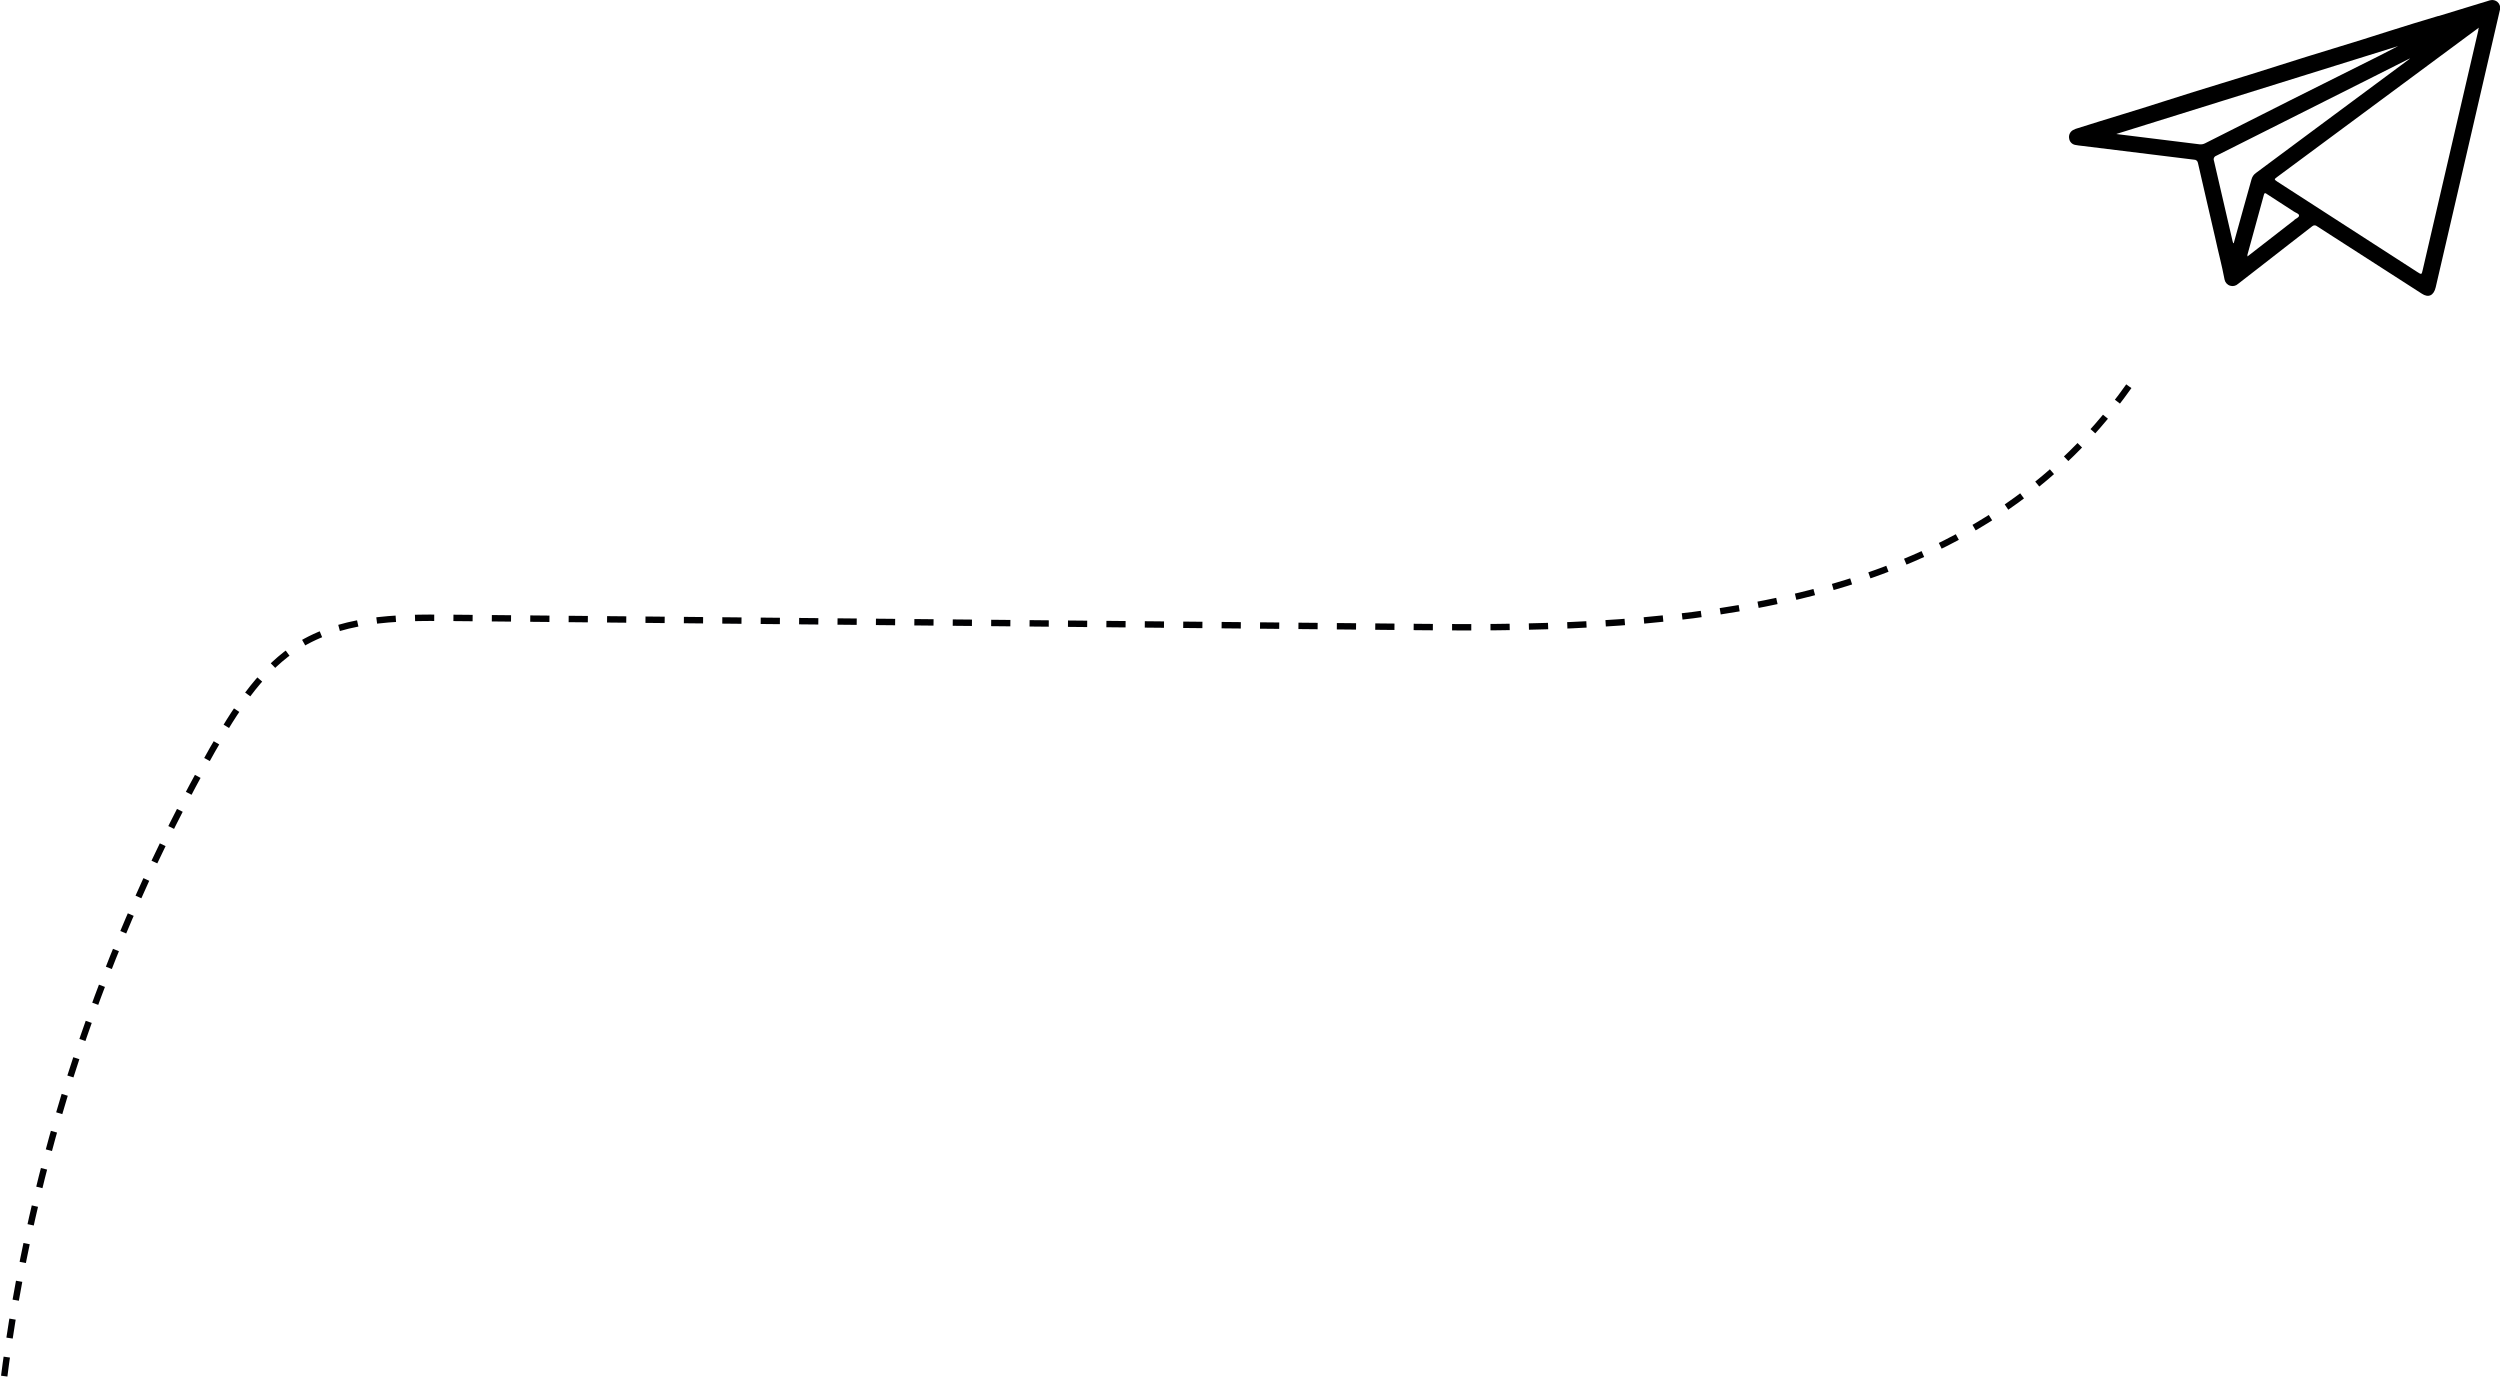
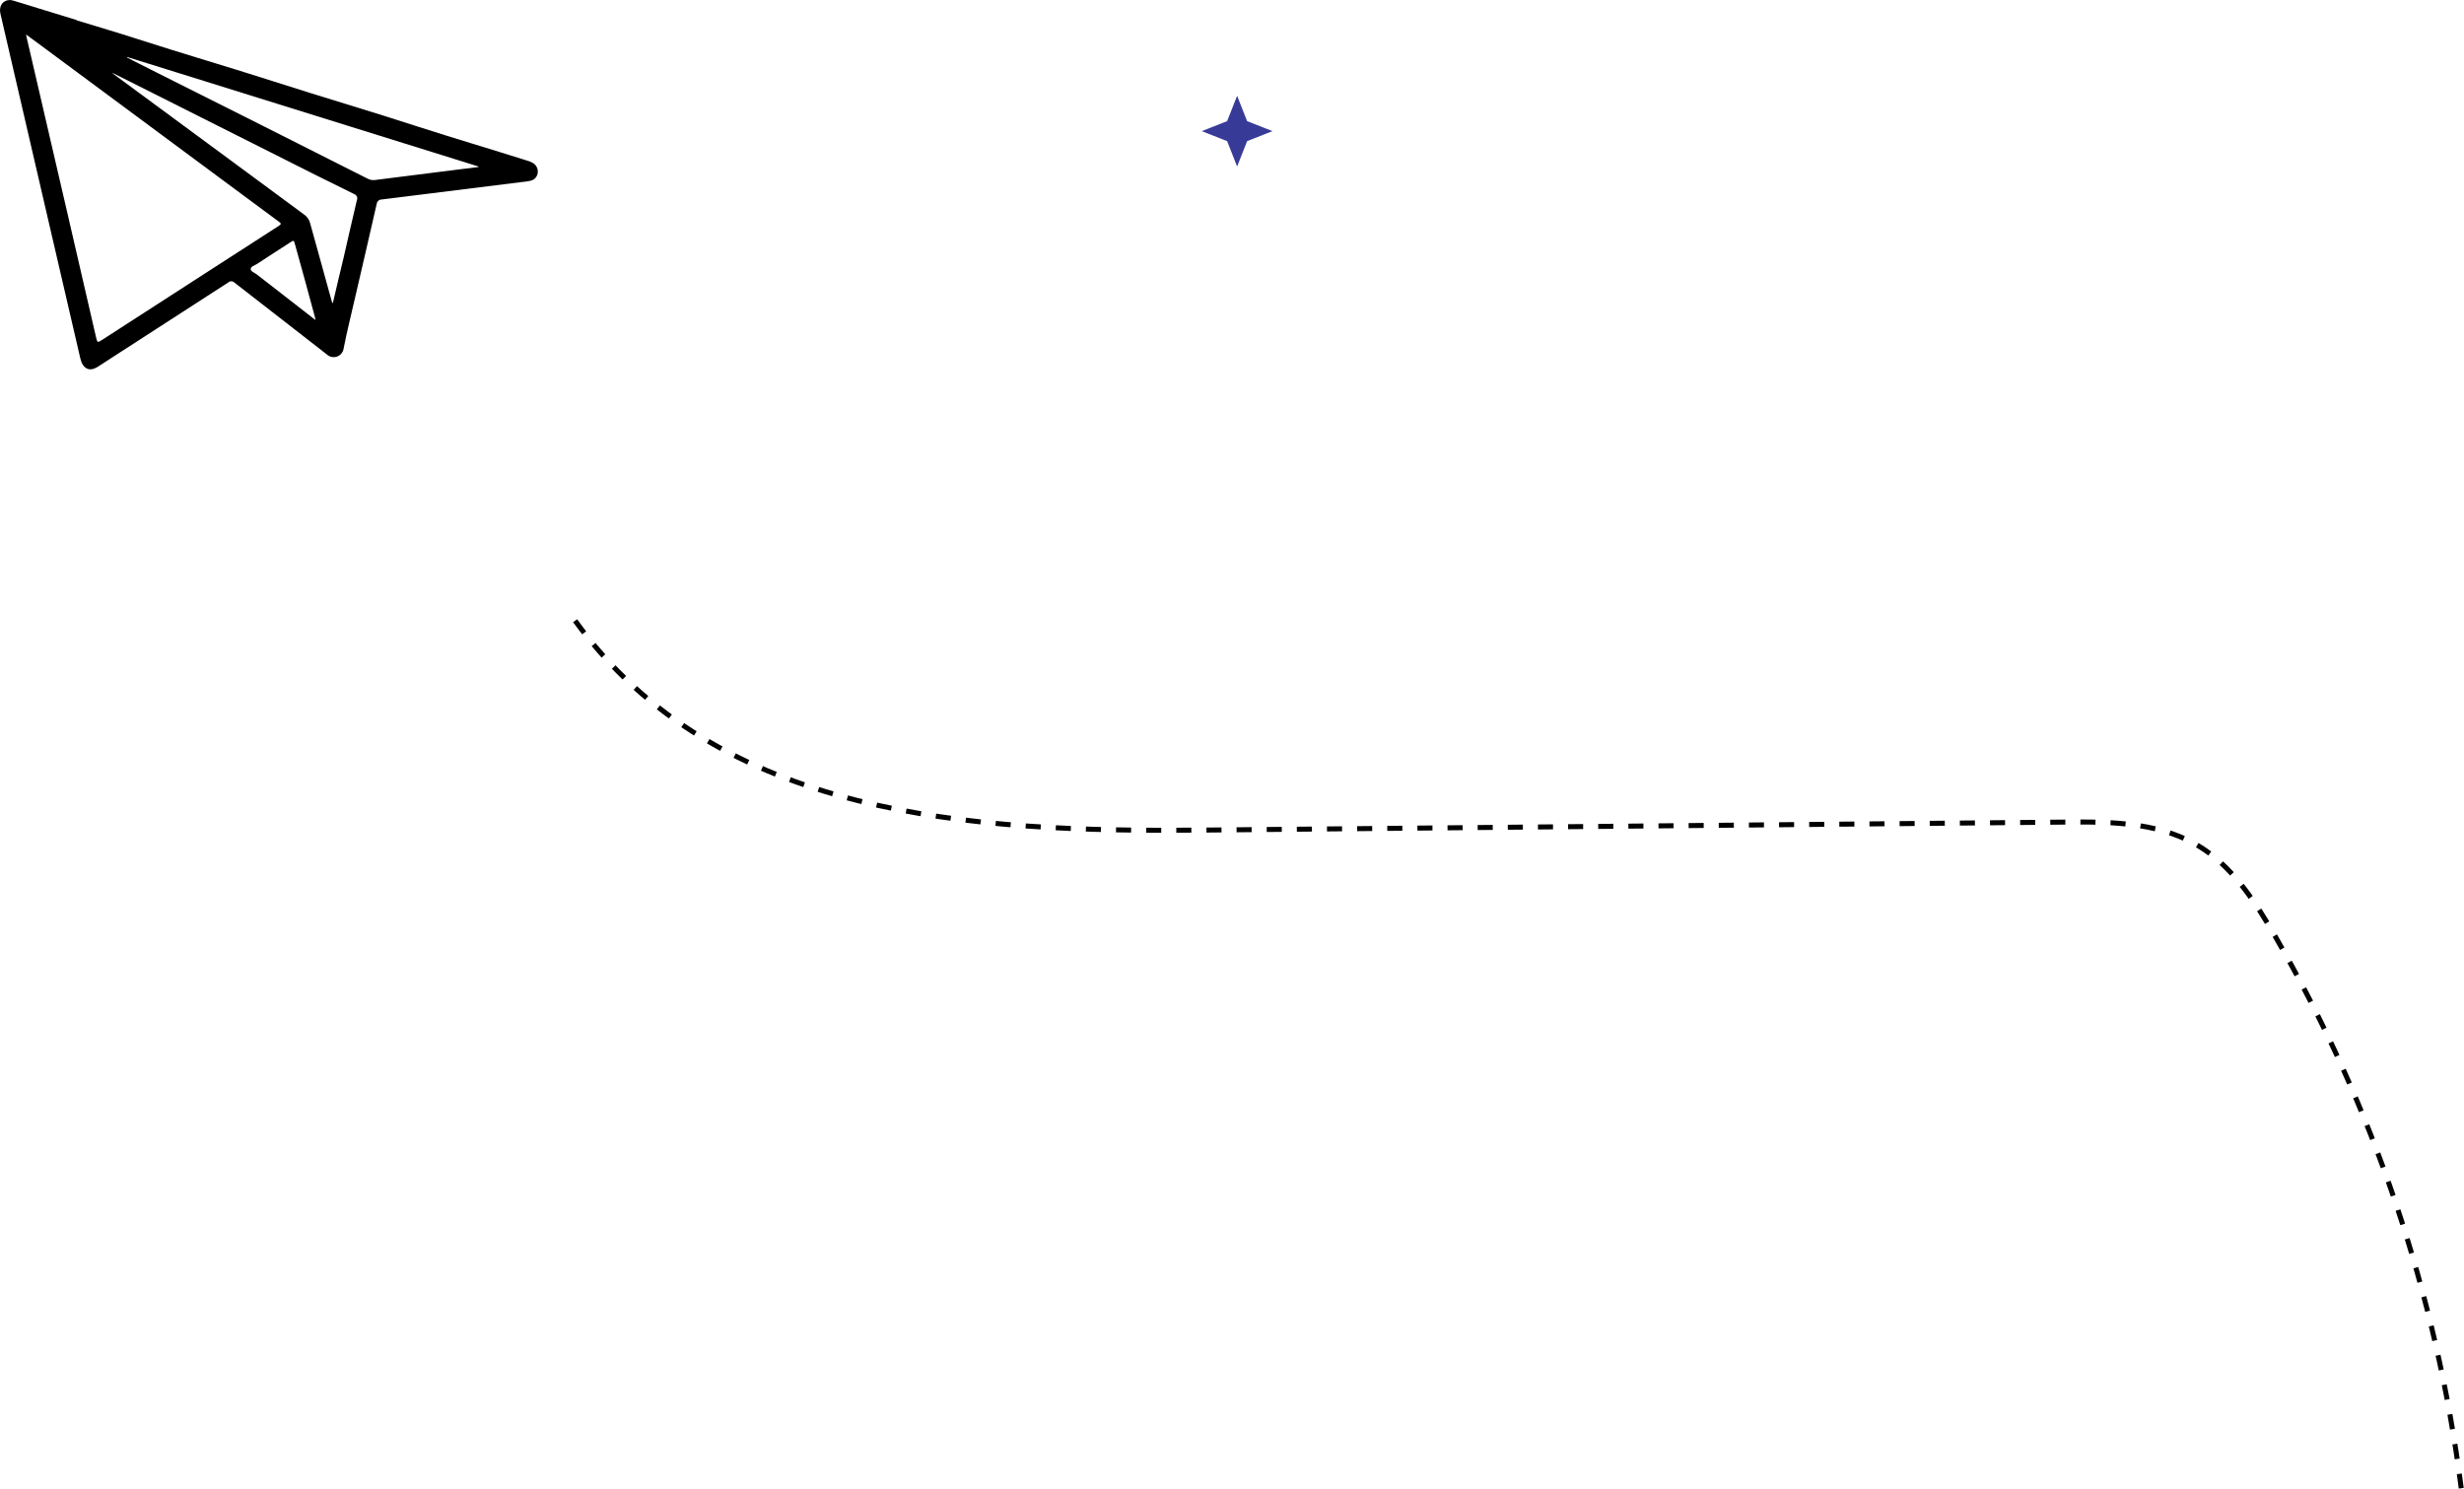
- <svg xmlns="http://www.w3.org/2000/svg" viewBox="0 0 390.51 216.26">
+ <svg xmlns="http://www.w3.org/2000/svg" viewBox="0 0 490.54 296.4">
  <defs>
-     <style>.cls-1{fill:none;stroke:#010103;stroke-miterlimit:10;stroke-dasharray:3 3;}</style>
+     <style>.cls-1,.cls-2{fill:none;}.cls-2{stroke:#010103;stroke-miterlimit:10;stroke-dasharray:3 3;}.cls-3{clip-path:url(#clip-path);}.cls-4{fill:#383a97;}</style>
+     <clipPath id="clip-path">
+       <rect class="cls-1" x="239.25" y="19.07" width="14.08" height="14.08" />
+     </clipPath>
  </defs>
  <g id="Layer_2" data-name="Layer 2">
    <g id="Layer_1-2" data-name="Layer 1">
-       <path d="M380.9,2.51,388.61.15a2.24,2.24,0,0,1,.67-.15,1.25,1.25,0,0,1,1.18,1.7L384,29.64q-1.75,7.61-3.53,15.22c-.3,1.31-1.14,1.71-2.19,1L361.94,35.35a.57.57,0,0,0-.77,0c-2.48,1.94-5,3.86-7.45,5.79q-2.06,1.61-4.12,3.2a1.27,1.27,0,0,1-2.12-.69c-.41-2.2-1-4.37-1.47-6.56-.43-1.88-.87-3.75-1.3-5.62s-.93-4-1.38-6a.6.6,0,0,0-.62-.53l-17.46-2.15a11,11,0,0,1-1.13-.16,1.17,1.17,0,0,1-.91-1,1.23,1.23,0,0,1,.62-1.32,3.4,3.4,0,0,1,.8-.31c4.49-1.43,9-2.75,13.48-4.2,6-1.94,12.06-3.7,18.07-5.64,5.66-1.82,11.36-3.47,17-5.3,2.56-.83,5.14-1.59,7.71-2.37v0m4.35,3.28L360.39,24.17l-4.67,3.46c-.51.38-.51.39,0,.74l9.2,5.94,12.66,8.17c.69.44.68.45.86-.33q1.89-8.16,3.79-16.33l4.89-21.06c0-.12,0-.24.09-.44l-2,1.47M330.61,20.87v.07l3,.37,9.95,1.23a1.5,1.5,0,0,0,.89-.16q6.63-3.36,13.28-6.7,7-3.52,14-7L374.6,7.2v0l-44,13.72m19.95,11.19L351.7,28a1.77,1.77,0,0,1,.71-1l9.42-7L376.34,9.24l.1-.12-5.5,2.77-15,7.54-9.77,4.91a.58.58,0,0,0-.34.77c.57,2.4,1.11,4.81,1.67,7.22.4,1.77.82,3.54,1.23,5.31a2.56,2.56,0,0,0,.1.34h.09c.55-2,1.09-3.94,1.64-5.91m7.81,2.28c.27-.22.75-.38.75-.68s-.5-.42-.78-.61l-4.23-2.74c-.19-.13-.37-.3-.48.11q-1.28,4.68-2.57,9.36a1.77,1.77,0,0,0,0,.27l7.35-5.71" />
-       <path class="cls-1" d="M332.53,60.33c-25.09,35.47-70.3,38-109.86,37.62L70.25,96.51c-8.44-.08-17.38,0-24.62,5-5.26,3.67-9,9.6-12.41,15.54A269.34,269.34,0,0,0,.5,216.19" />
+       <path d="M15.27,4.05C19.35,5.3,23.46,6.5,27.53,7.82c9,2.91,18.07,5.54,27.06,8.43,9.55,3.08,19.19,5.89,28.73,9,7.12,2.3,14.3,4.41,21.44,6.67a6.66,6.66,0,0,1,1.28.5,2,2,0,0,1,1,2.1A1.84,1.84,0,0,1,105.57,36a13.69,13.69,0,0,1-1.8.26Q89.9,38,76,39.72a1,1,0,0,0-1,.85c-.71,3.17-1.45,6.33-2.18,9.5-.69,3-1.4,6-2.07,8.94-.78,3.48-1.68,6.93-2.35,10.44a2,2,0,0,1-3.36,1.1L58.5,65.46q-5.93-4.6-11.85-9.21a.89.89,0,0,0-1.22,0q-13,8.4-25.95,16.77c-1.67,1.08-3,.43-3.49-1.66l-5.61-24.2Q5.22,24.92.08,2.7C-.27,1.18.57,0,2,0A4.47,4.47,0,0,1,3,.23L15.28,4s0,0,0,.06M5.19,6.87c.06.32.1.51.14.69l7.77,33.5,6,26c.29,1.23.27,1.23,1.36.53l20.13-13,14.64-9.44c.88-.57.87-.58.06-1.18l-7.43-5.5L8.37,9.21,5.19,6.87m20.1,4.5v.08c1.51.77,3,1.55,4.54,2.31q11.12,5.59,22.25,11.17L73.2,35.58a2.41,2.41,0,0,0,1.4.27l15.84-2,4.81-.59v-.11l-70-21.82m40.84,49,.15,0c.06-.19.12-.37.16-.55.66-2.81,1.31-5.63,2-8.44.88-3.83,1.74-7.66,2.65-11.49a.91.91,0,0,0-.54-1.21C65.33,36.12,60.15,33.5,55,30.9l-23.86-12L22.37,14.5a1.53,1.53,0,0,0,.16.19l23.07,17q7.5,5.54,15,11.07a2.94,2.94,0,0,1,1.13,1.64c.59,2.18,1.2,4.36,1.81,6.53q1.31,4.71,2.6,9.4M62.8,63.69a3.7,3.7,0,0,0-.07-.43q-2-7.44-4.08-14.89c-.18-.65-.46-.37-.77-.17-2.24,1.45-4.49,2.89-6.72,4.36-.46.29-1.24.49-1.25,1s.76.73,1.2,1.07c3.84,3,7.7,6,11.69,9.09" />
+       <path class="cls-2" d="M114.5,123.6c28.38,39.31,79.51,42.1,124.26,41.69l172.39-1.6c9.55-.09,19.66,0,27.84,5.58,5.95,4.08,10.21,10.64,14,17.23a294.35,294.35,0,0,1,37,109.83" />
+       <g class="cls-3">
+         <polygon class="cls-4" points="246.29 19.07 248.28 24.12 253.33 26.11 248.28 28.1 246.29 33.15 244.3 28.1 239.25 26.11 244.3 24.12 246.29 19.07" />
+       </g>
    </g>
  </g>
</svg>
